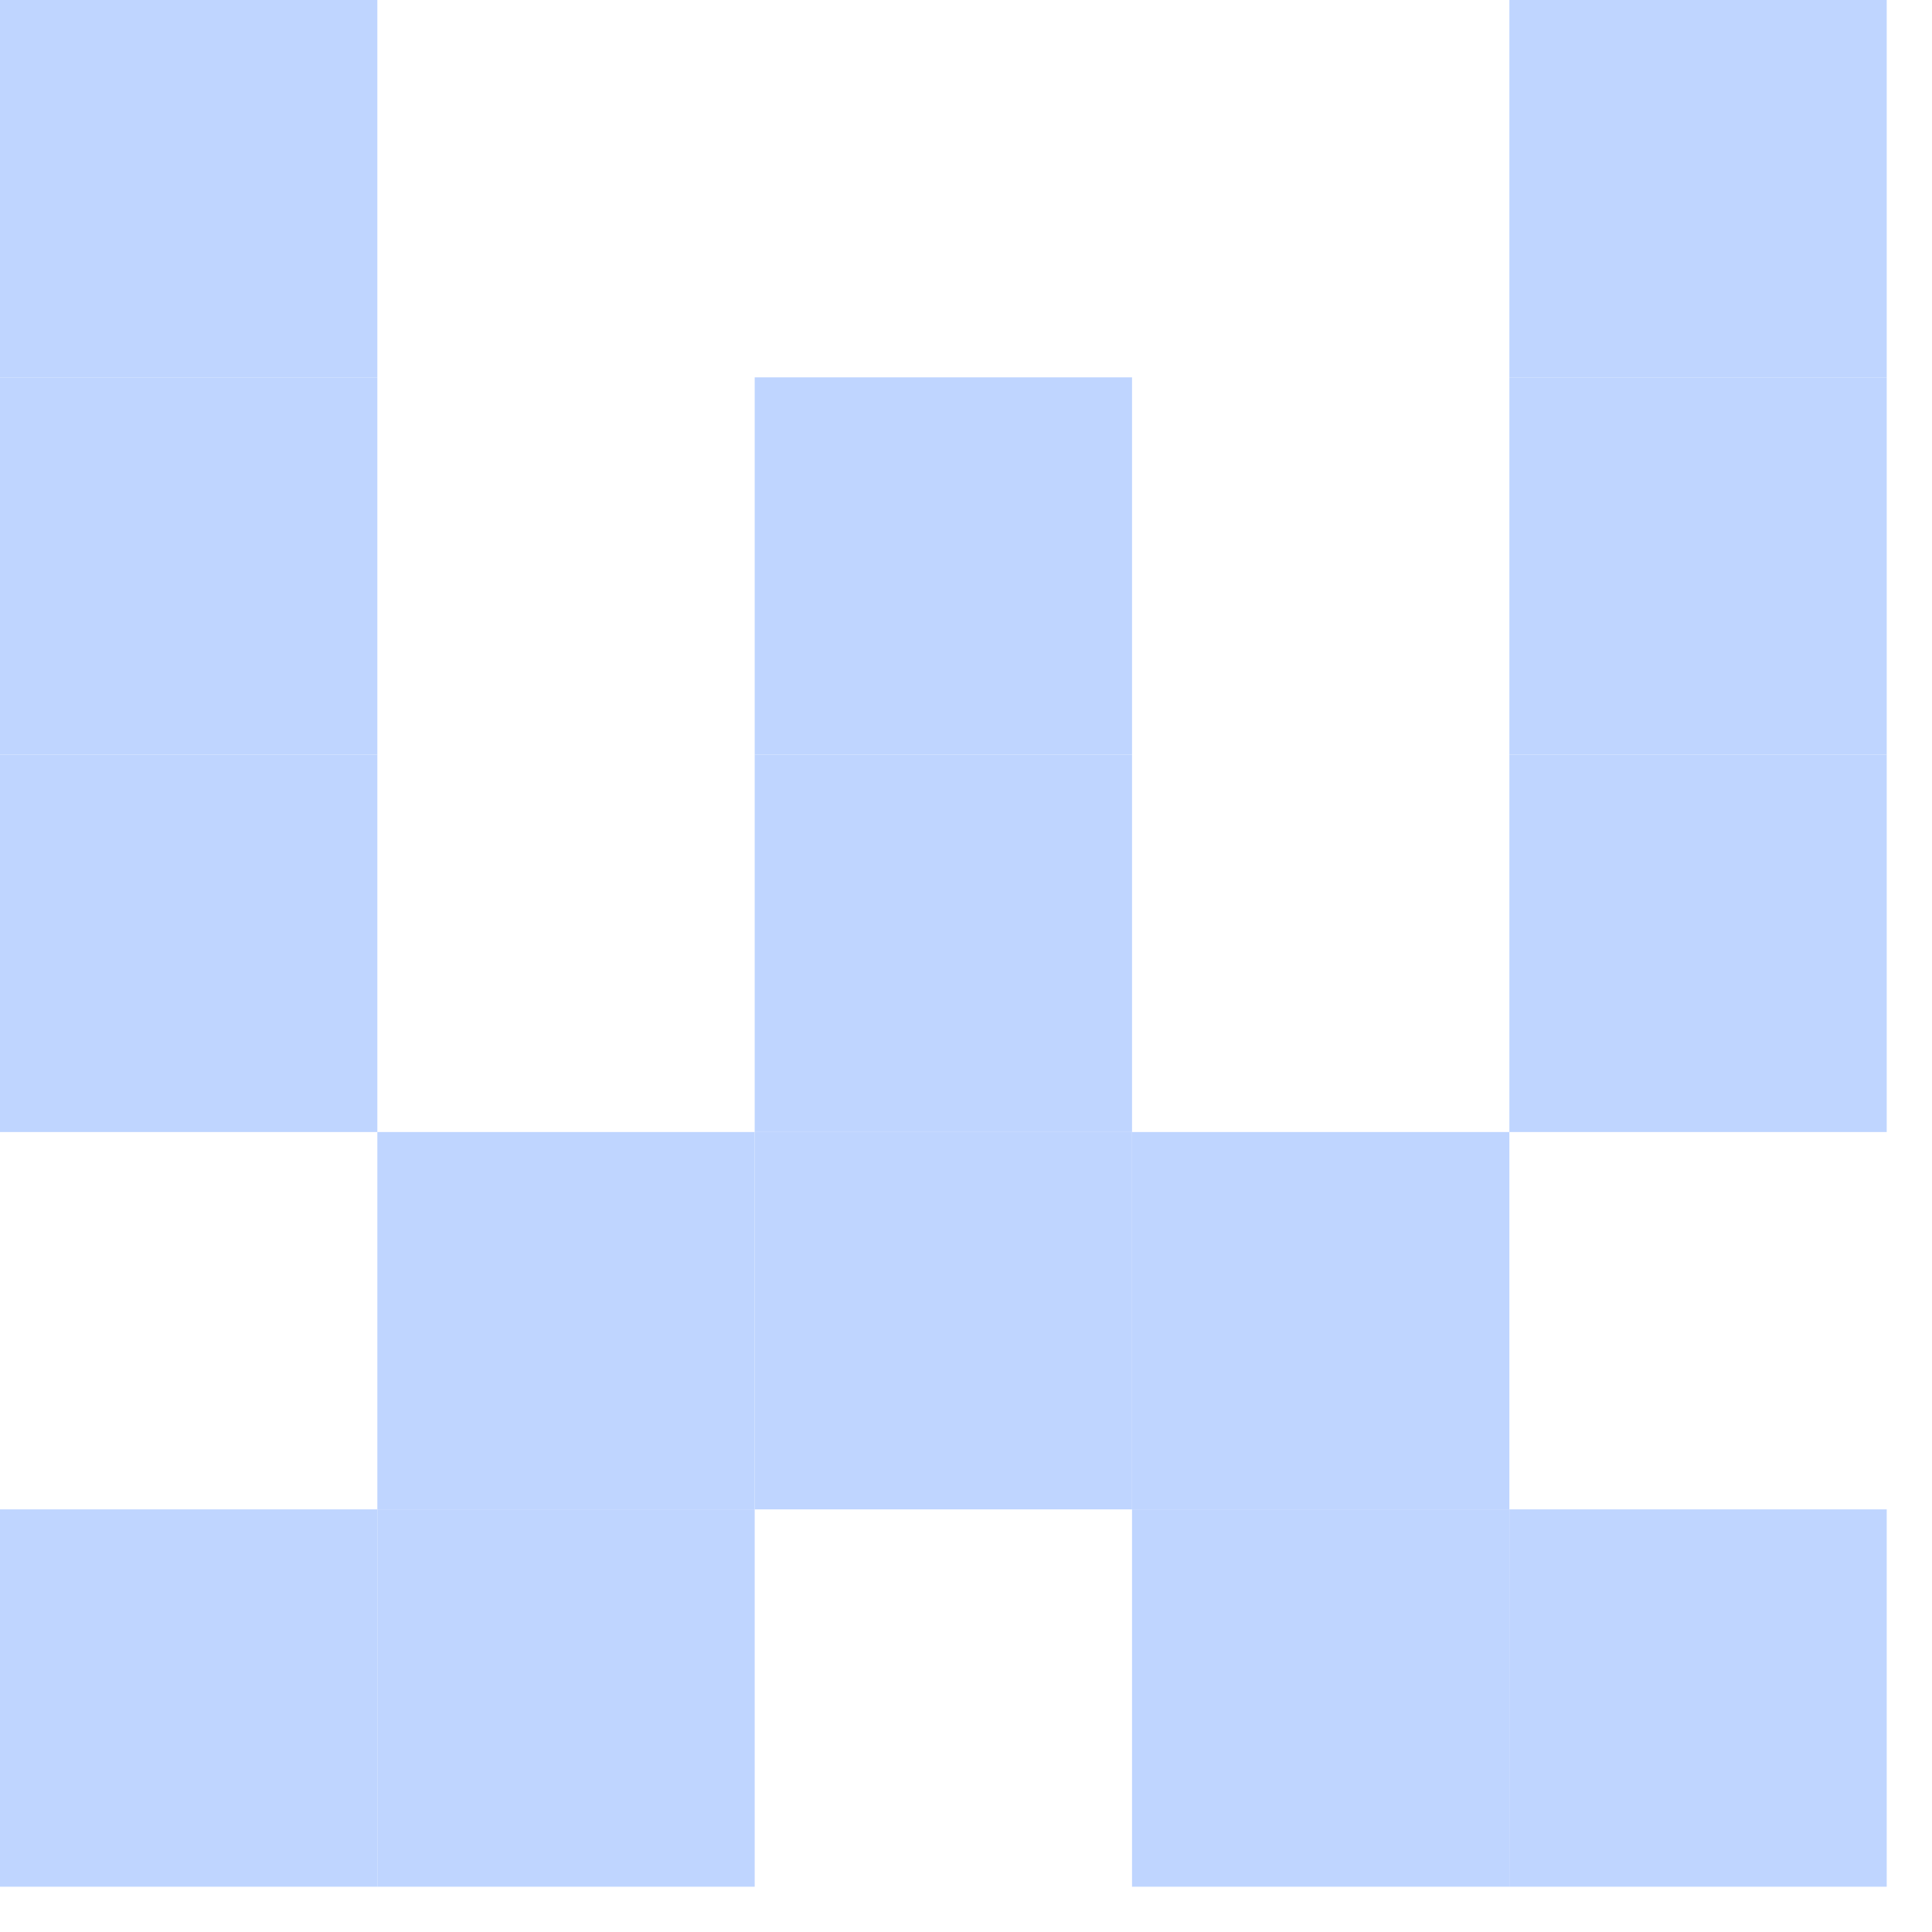
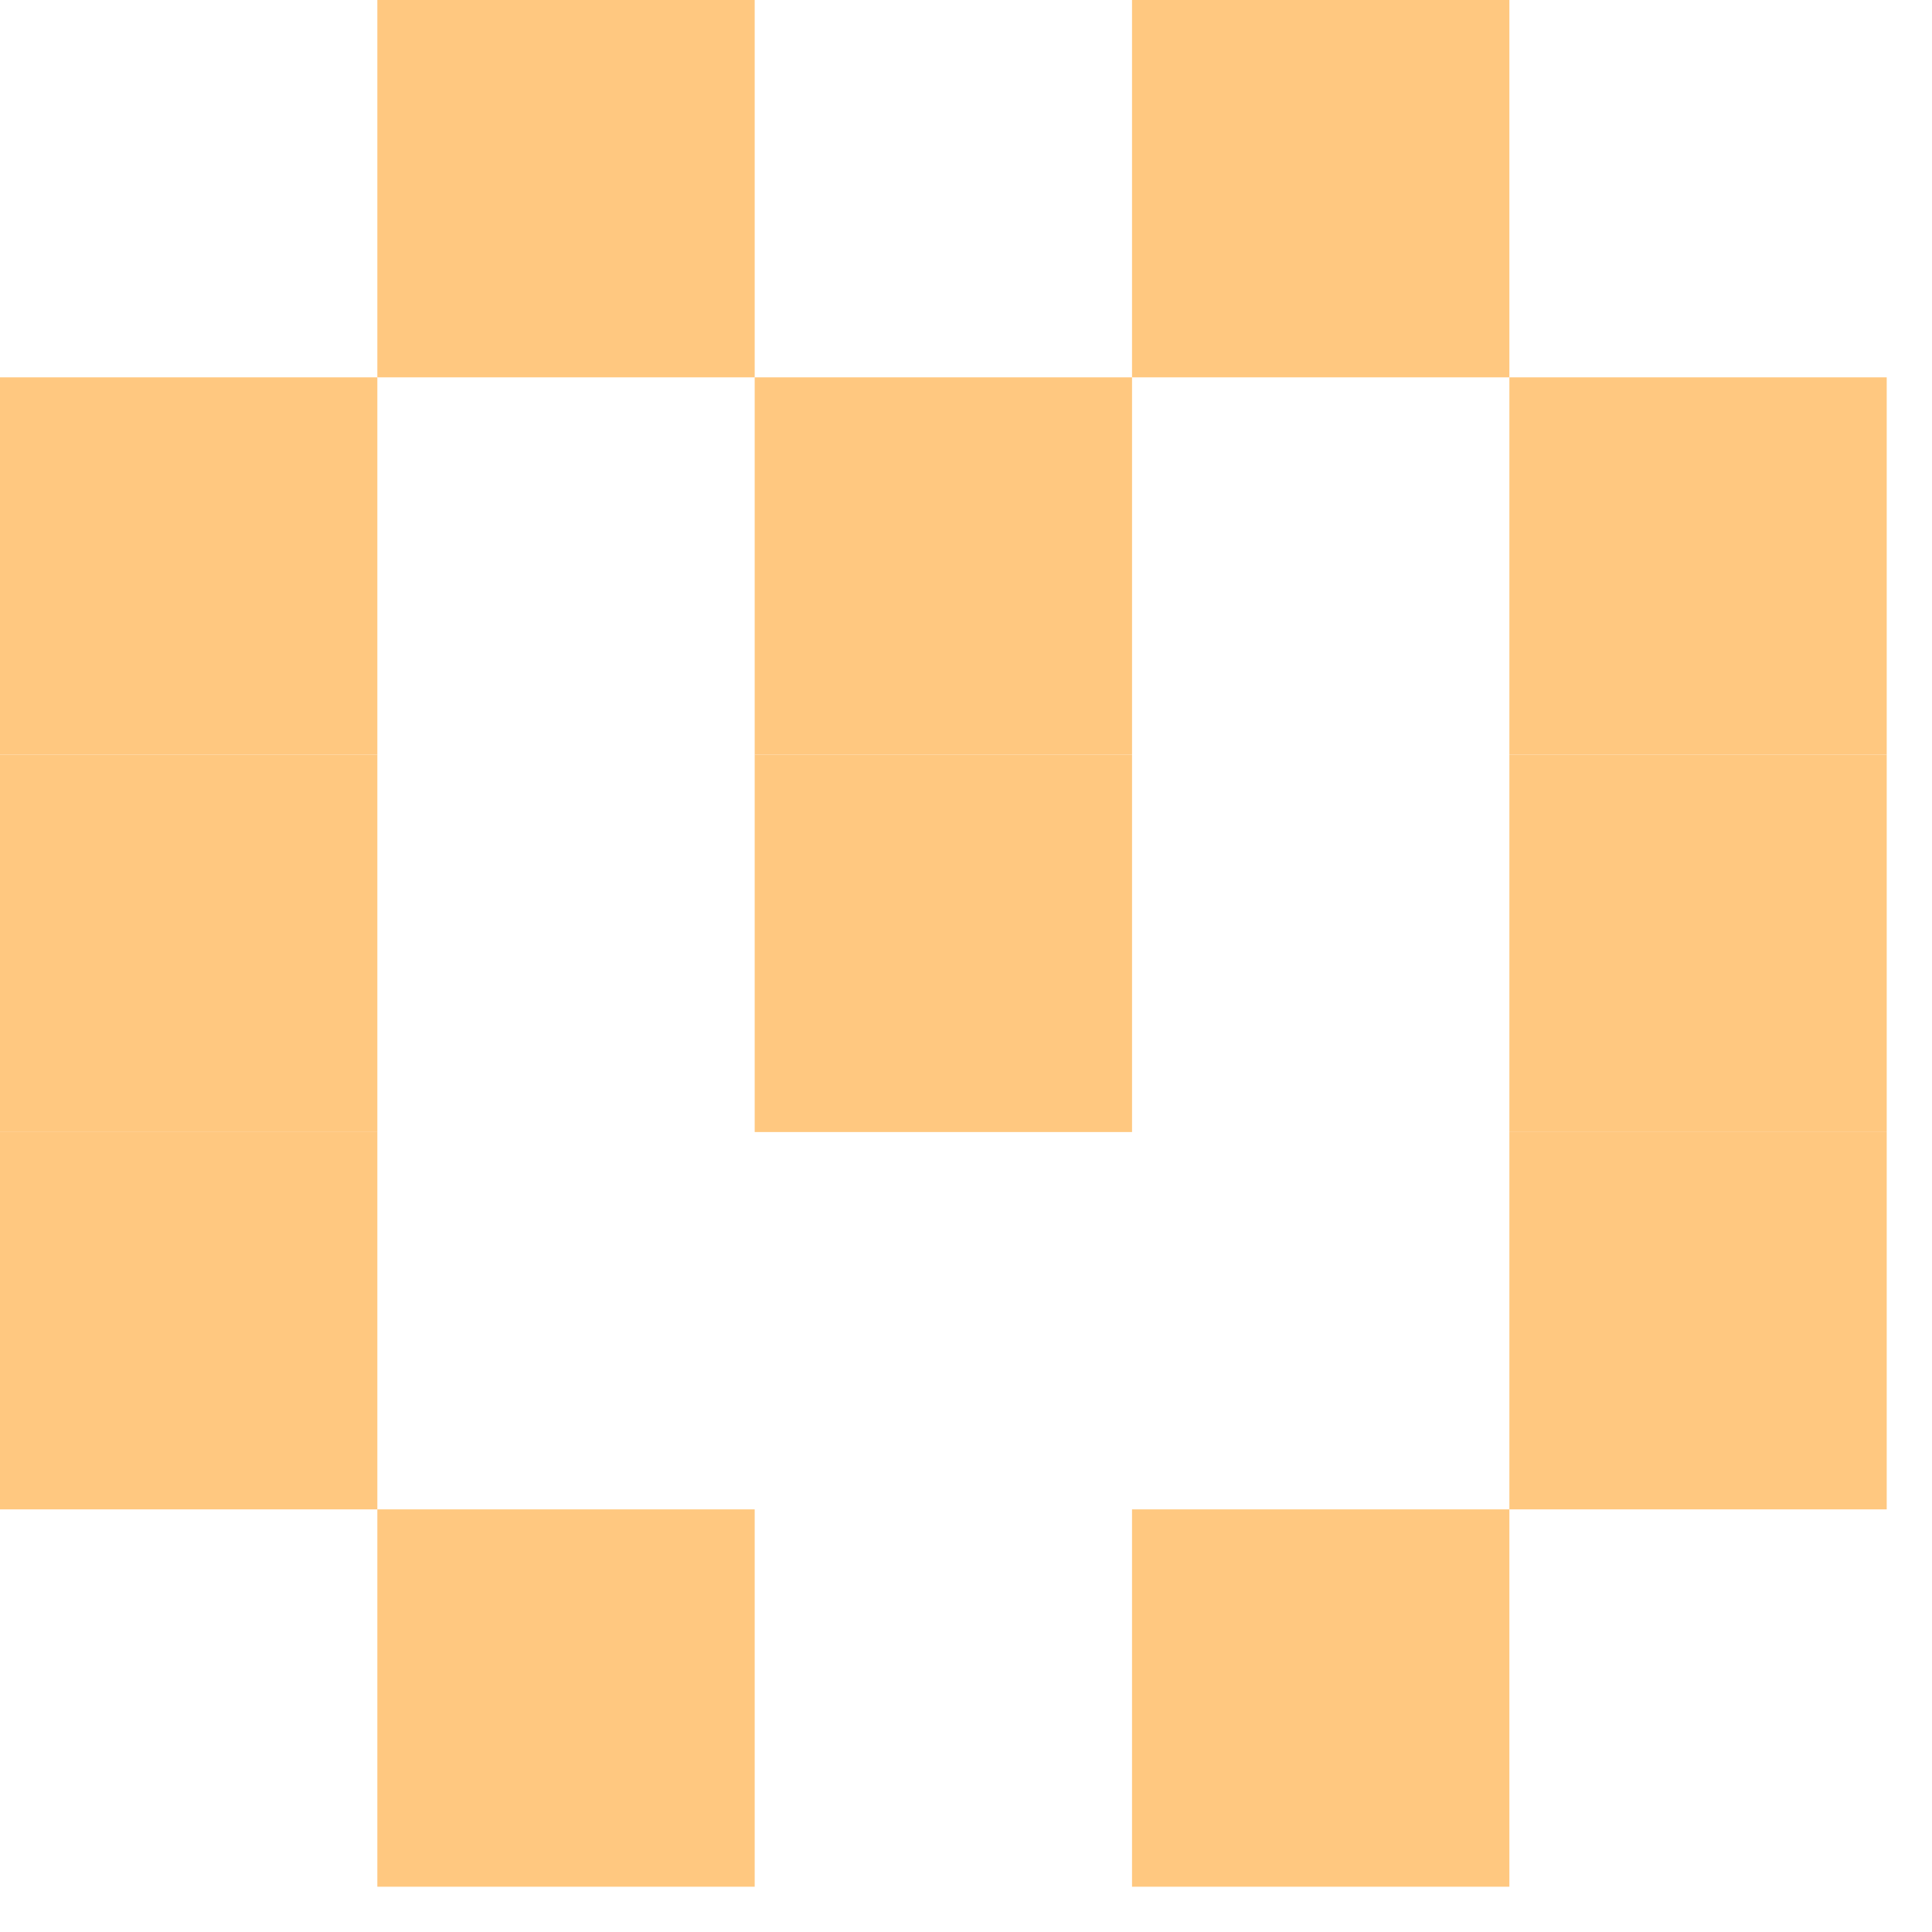
<svg xmlns="http://www.w3.org/2000/svg" id="example-identicon-16-svg" width="128" height="128" viewbox="0 0 128 128">
  <g>
-     <rect x="0" y="0" width="25" height="25" fill="#bfd5ff" />
-     <rect x="25" y="0" width="25" height="25" fill="none" />
+     <rect x="0" y="0" width="25" height="25" fill="none" />
+     <rect x="25" y="0" width="25" height="25" fill="#ffc880" />
    <rect x="50" y="0" width="25" height="25" fill="none" />
-     <rect x="75" y="0" width="25" height="25" fill="none" />
-     <rect x="100" y="0" width="25" height="25" fill="#bfd5ff" />
-     <rect x="0" y="25" width="25" height="25" fill="#bfd5ff" />
+     <rect x="75" y="0" width="25" height="25" fill="#ffc880" />
+     <rect x="100" y="0" width="25" height="25" fill="none" />
+     <rect x="0" y="25" width="25" height="25" fill="#ffc880" />
    <rect x="25" y="25" width="25" height="25" fill="none" />
-     <rect x="50" y="25" width="25" height="25" fill="#bfd5ff" />
+     <rect x="50" y="25" width="25" height="25" fill="#ffc880" />
    <rect x="75" y="25" width="25" height="25" fill="none" />
-     <rect x="100" y="25" width="25" height="25" fill="#bfd5ff" />
-     <rect x="0" y="50" width="25" height="25" fill="#bfd5ff" />
+     <rect x="100" y="25" width="25" height="25" fill="#ffc880" />
+     <rect x="0" y="50" width="25" height="25" fill="#ffc880" />
    <rect x="25" y="50" width="25" height="25" fill="none" />
-     <rect x="50" y="50" width="25" height="25" fill="#bfd5ff" />
+     <rect x="50" y="50" width="25" height="25" fill="#ffc880" />
    <rect x="75" y="50" width="25" height="25" fill="none" />
-     <rect x="100" y="50" width="25" height="25" fill="#bfd5ff" />
-     <rect x="0" y="75" width="25" height="25" fill="none" />
-     <rect x="25" y="75" width="25" height="25" fill="#bfd5ff" />
-     <rect x="50" y="75" width="25" height="25" fill="#bfd5ff" />
-     <rect x="75" y="75" width="25" height="25" fill="#bfd5ff" />
-     <rect x="100" y="75" width="25" height="25" fill="none" />
-     <rect x="0" y="100" width="25" height="25" fill="#bfd5ff" />
-     <rect x="25" y="100" width="25" height="25" fill="#bfd5ff" />
+     <rect x="100" y="50" width="25" height="25" fill="#ffc880" />
+     <rect x="0" y="75" width="25" height="25" fill="#ffc880" />
+     <rect x="25" y="75" width="25" height="25" fill="none" />
+     <rect x="50" y="75" width="25" height="25" fill="none" />
+     <rect x="75" y="75" width="25" height="25" fill="none" />
+     <rect x="100" y="75" width="25" height="25" fill="#ffc880" />
+     <rect x="0" y="100" width="25" height="25" fill="none" />
+     <rect x="25" y="100" width="25" height="25" fill="#ffc880" />
    <rect x="50" y="100" width="25" height="25" fill="none" />
-     <rect x="75" y="100" width="25" height="25" fill="#bfd5ff" />
-     <rect x="100" y="100" width="25" height="25" fill="#bfd5ff" />
+     <rect x="75" y="100" width="25" height="25" fill="#ffc880" />
+     <rect x="100" y="100" width="25" height="25" fill="none" />
  </g>
</svg>
